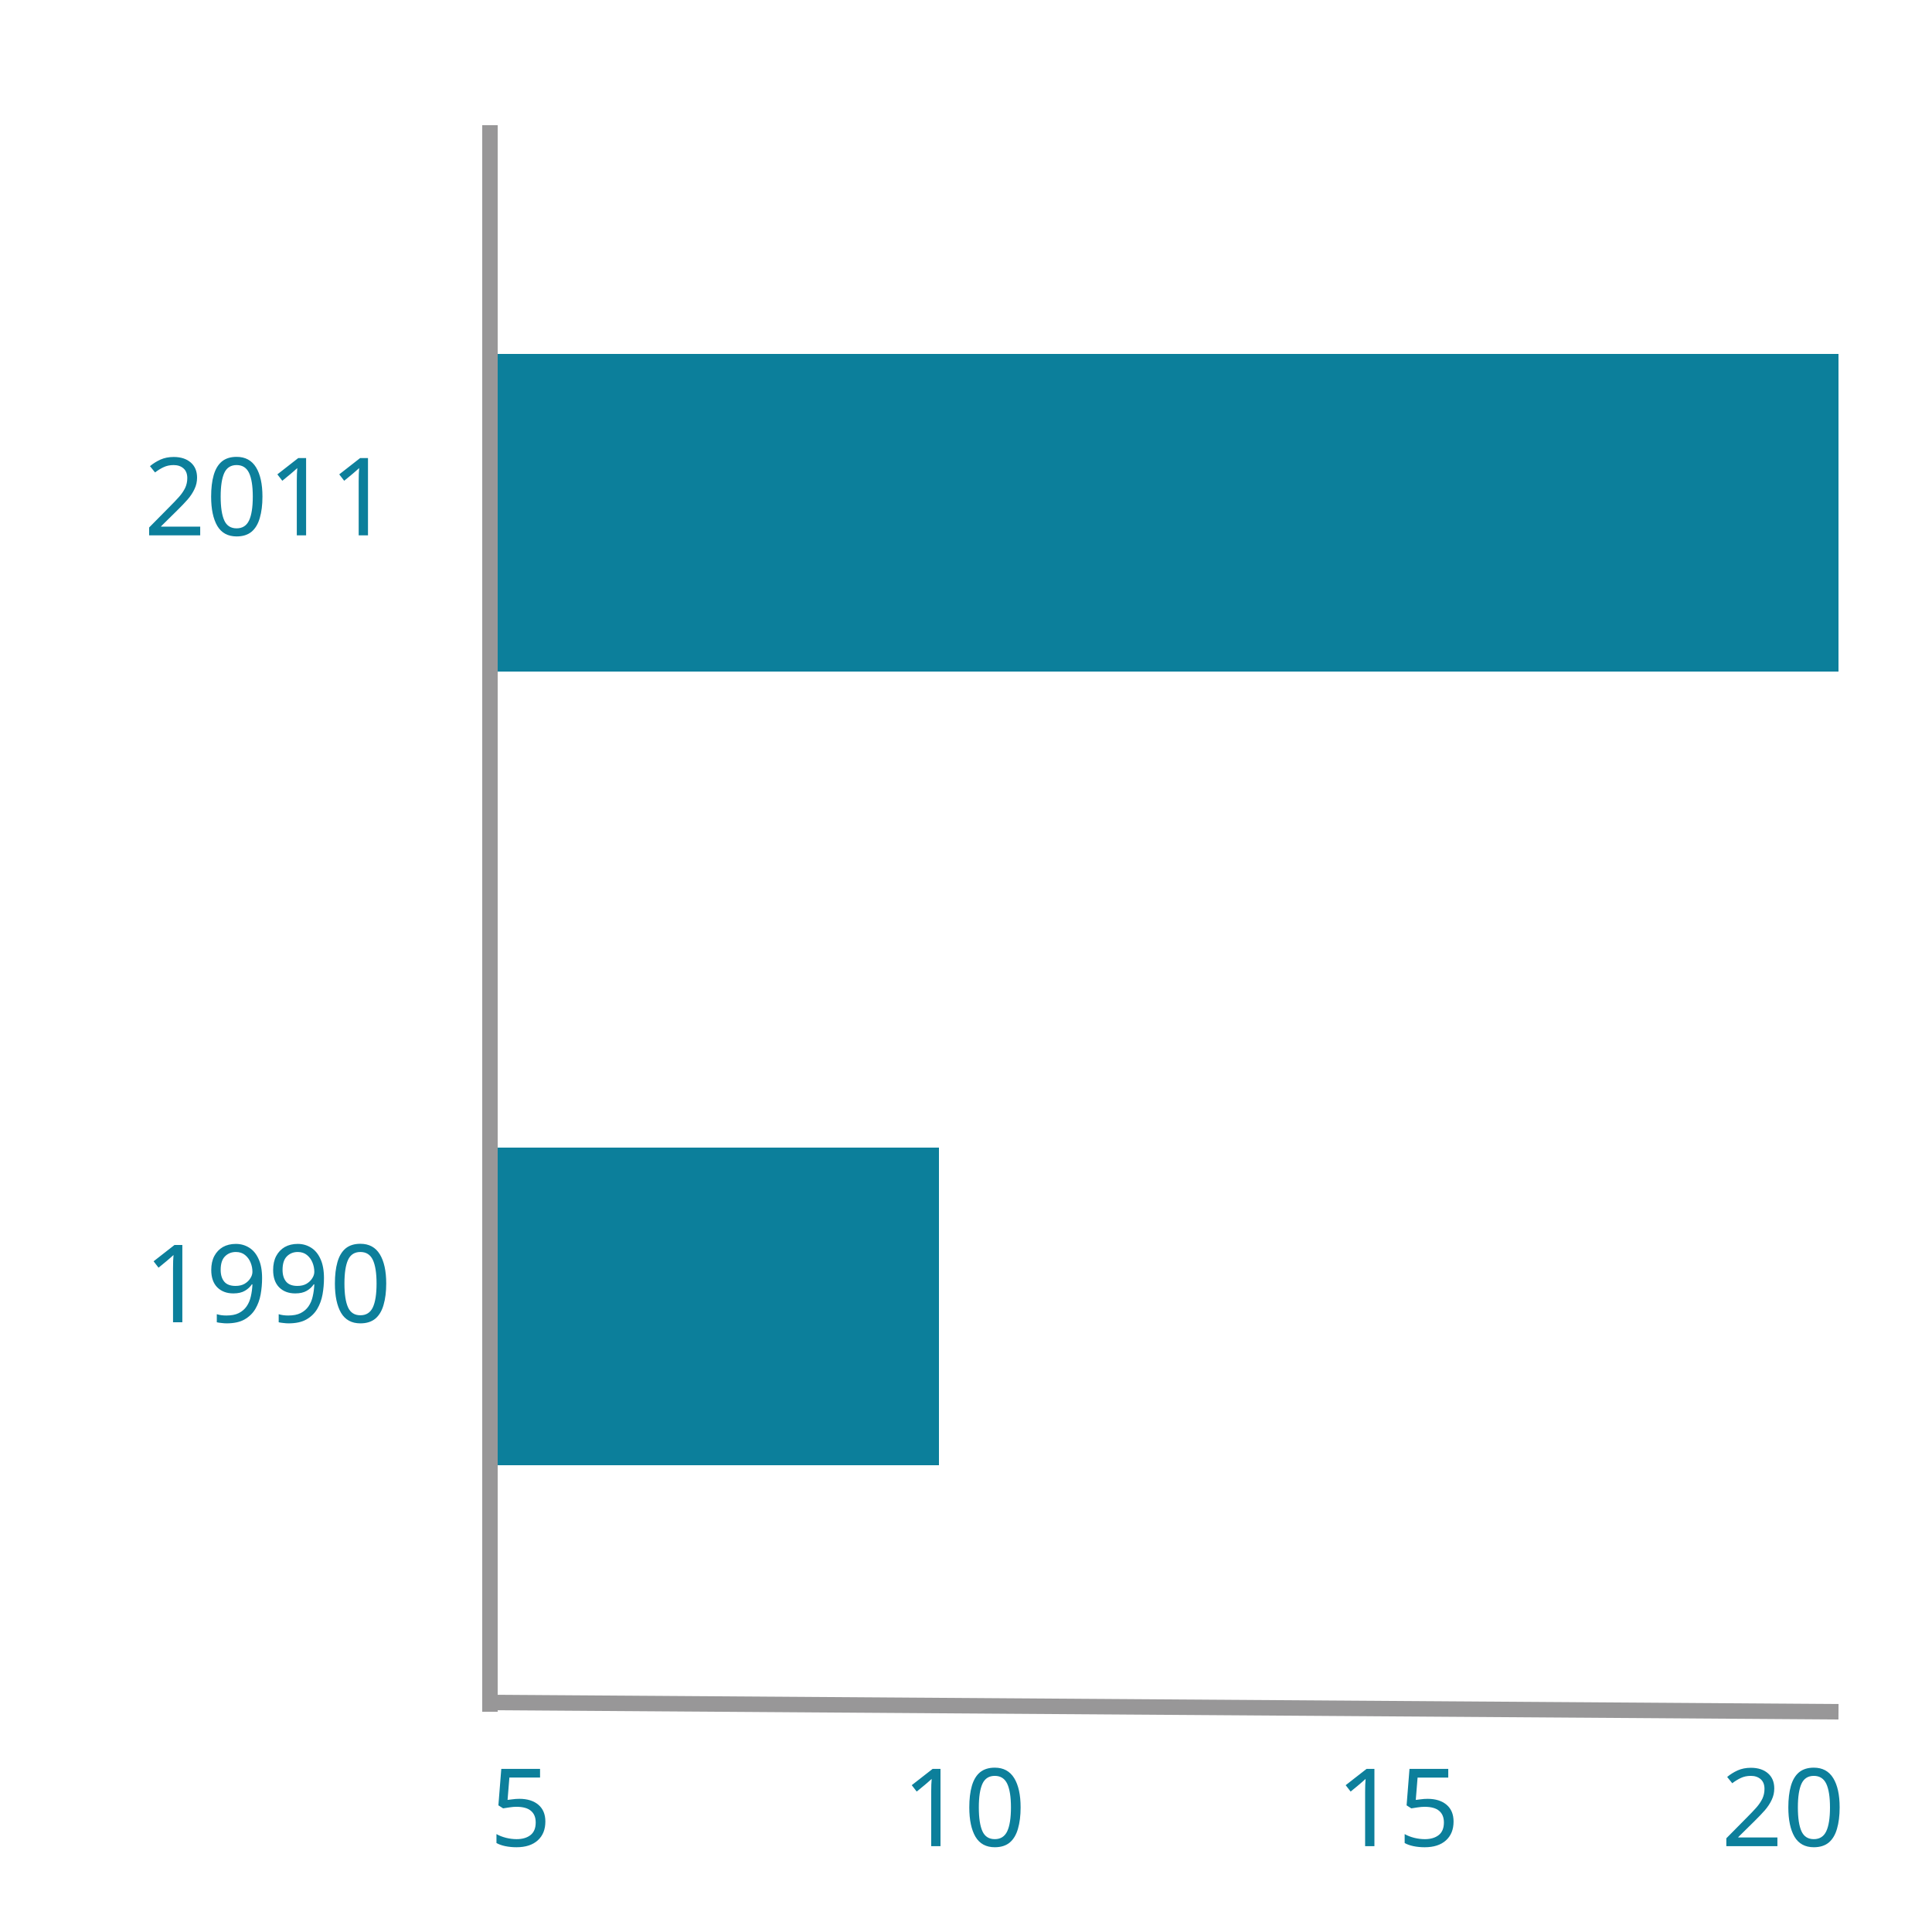
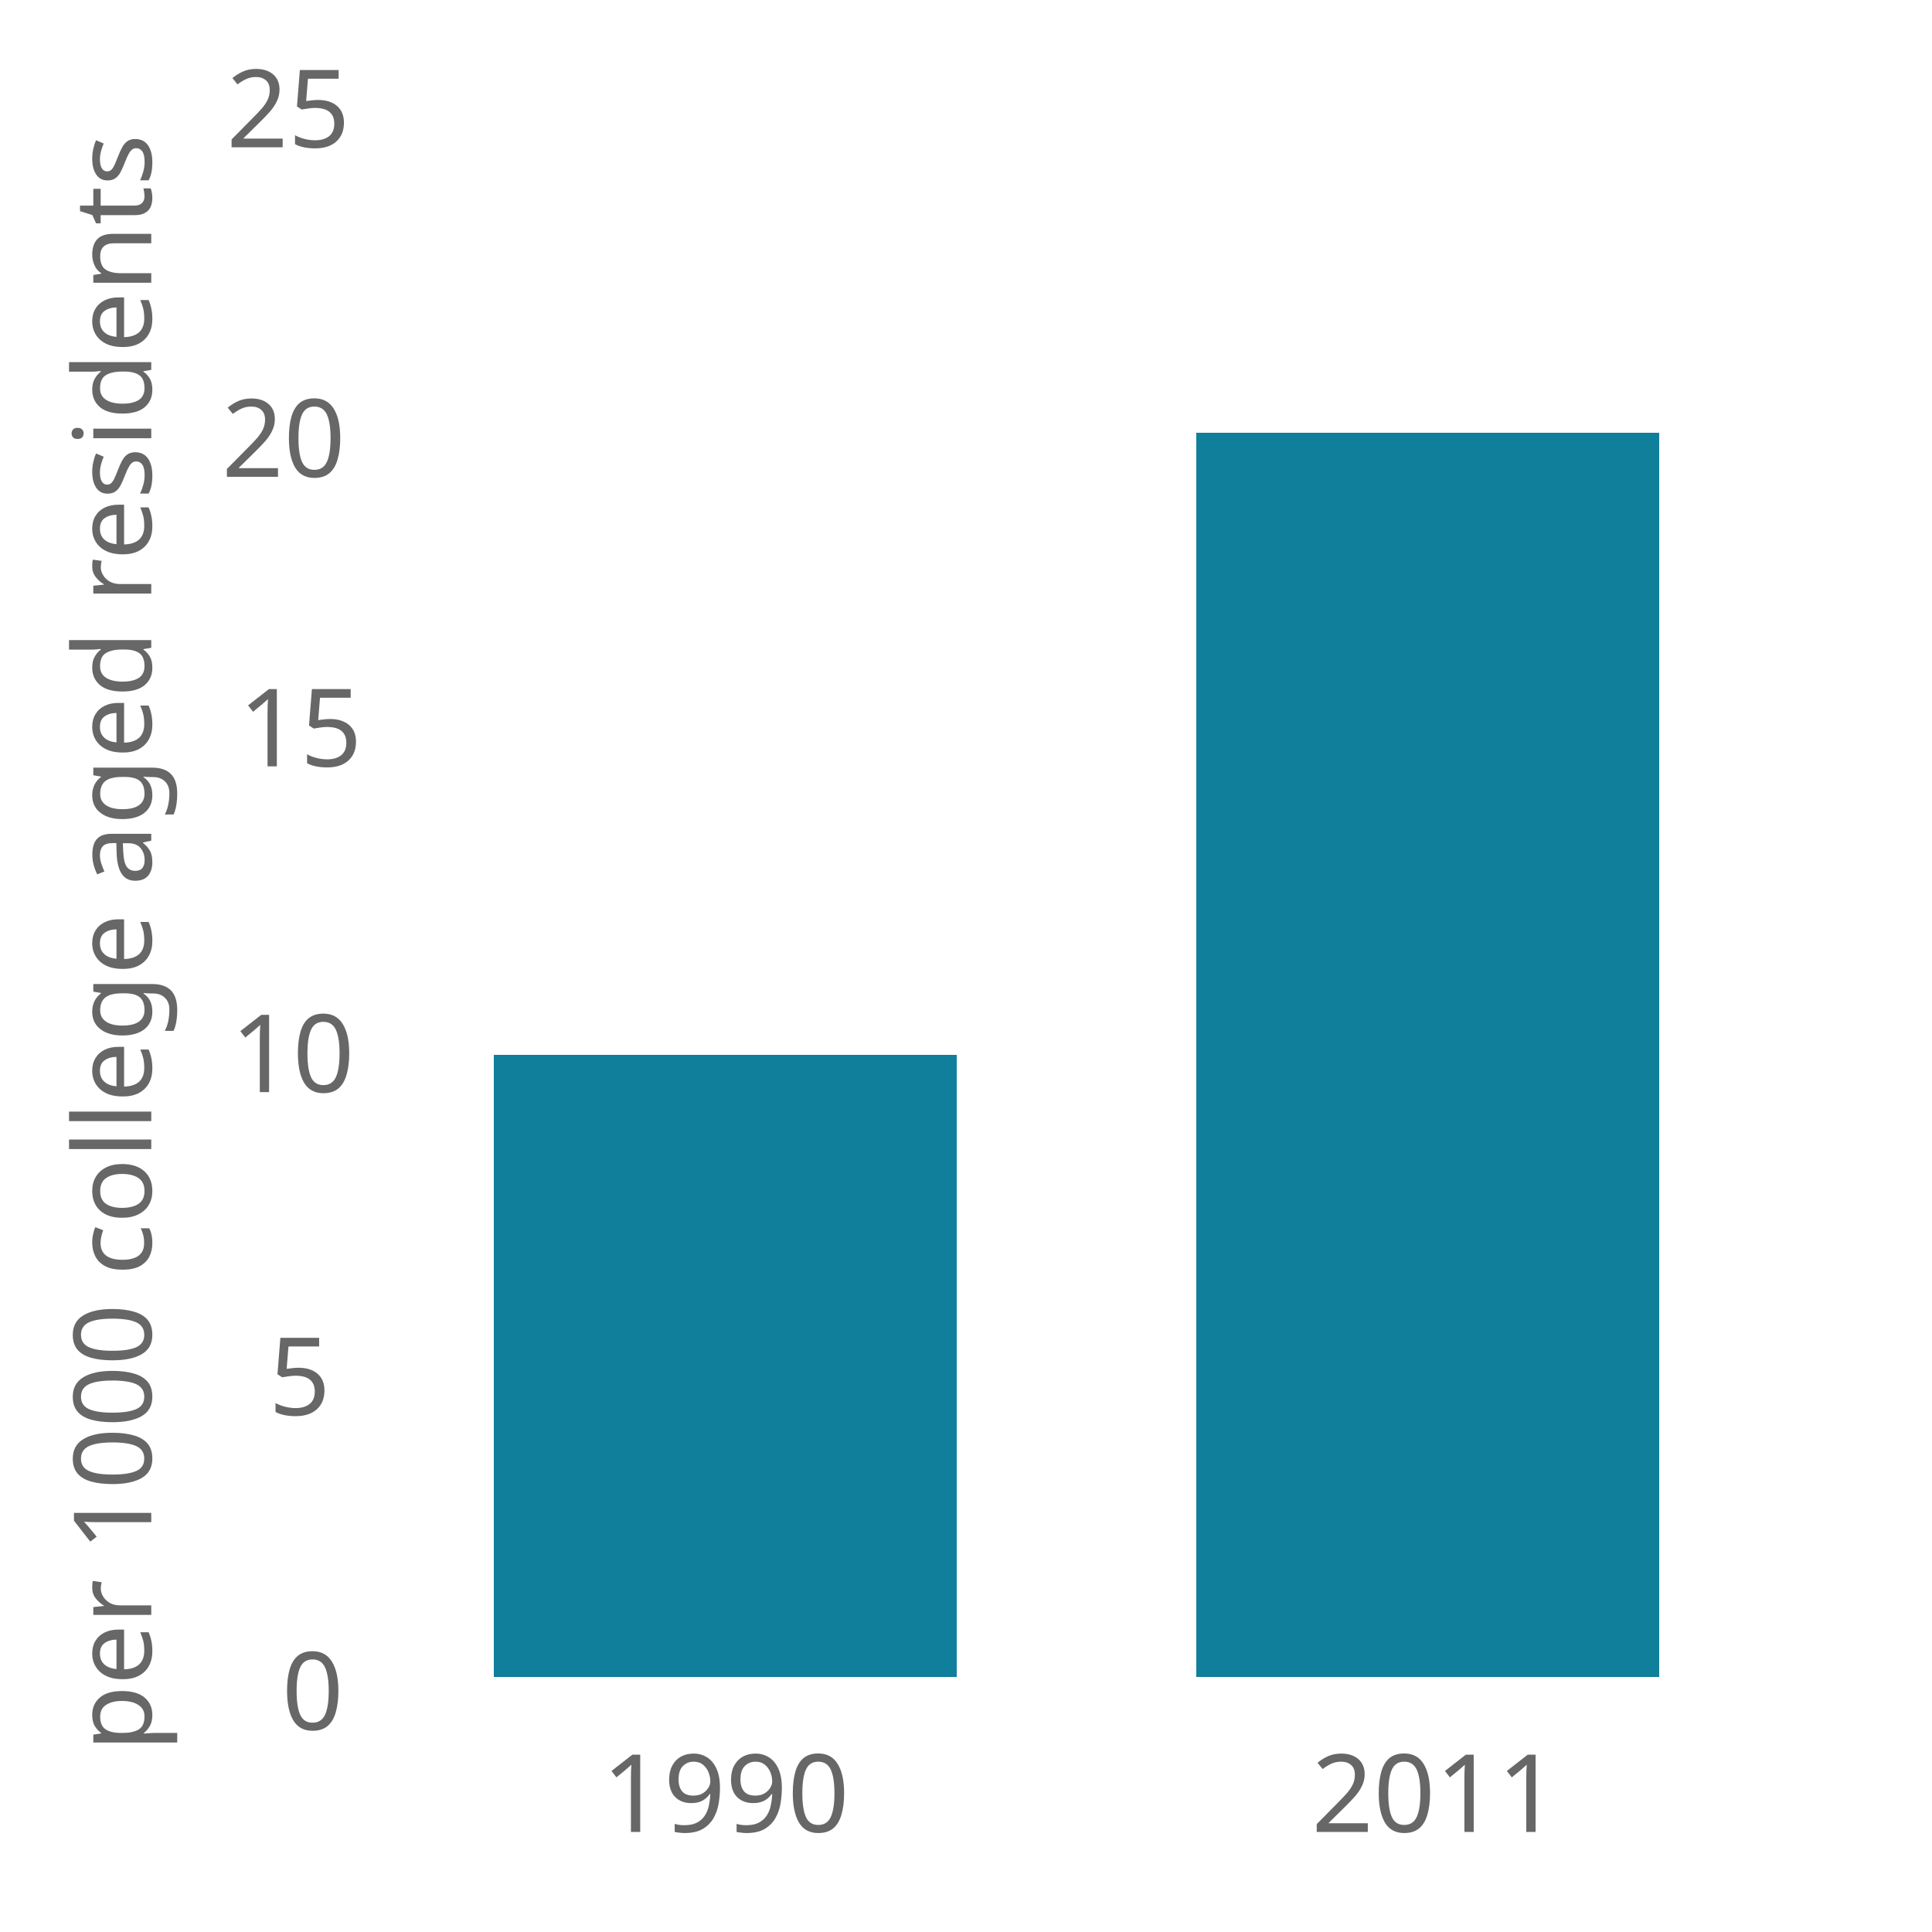
<svg xmlns="http://www.w3.org/2000/svg" xmlns:xlink="http://www.w3.org/1999/xlink" viewBox="0 0 250 250" enable-background="new 0 0 250 250">
-   <style type="text/css">.st0{fill:#0C7F9B;} .st1{clip-path:url(#SVGID_4_);fill:none;stroke:#989798;stroke-width:2;stroke-linejoin:round;stroke-miterlimit:10;} .st2{fill:none;stroke:#989798;stroke-width:2;stroke-linejoin:round;stroke-miterlimit:10;} .st3{fill:none;} .st4{font-family:'Montserrat-SemiBold';} .st5{font-size:14px;}</style>
-   <path id="SVGID_1_" class="st0" d="M63.8 148.5h57.7v41.1H63.8z" />
-   <path id="SVGID_3_" class="st0" d="M63.4 45.8h174.5v41.1H63.4z" />
-   <defs>
-     <path id="SVGID_2_" d="M-35.1 0h416v249.6h-416z" />
-   </defs>
-   <clipPath id="SVGID_4_">
-     <use xlink:href="#SVGID_2_" overflow="visible" />
-   </clipPath>
-   <path class="st1" d="M63.4 220.3l174.5 1.2" />
-   <path class="st2" d="M63.4 221.5V16.2" />
-   <path class="st3" d="M7.6 160.7h37.1v30.4H7.6z" />
-   <text transform="translate(18.625 171.101)" class="st0 st4 st5">1990</text>
-   <text transform="translate(63.367 238.891)" class="st0 st4 st5">5</text>
-   <text transform="translate(116.731 238.891)" class="st0 st4 st5">10</text>
-   <text transform="translate(172.88 238.892)" class="st0 st4 st5">15</text>
-   <text transform="translate(222.714 238.891)" class="st0 st4 st5">20</text>
-   <path class="st3" d="M7.6 58.9h50.1v14.4H7.6z" />
-   <text transform="translate(18.625 69.273)" class="st0 st4 st5">2011</text>
+   <style type="text/css">.st0{fill:#676767;} .st1{font-family:'Montserrat-Regular';} .st2{font-size:14px;}</style>
+   <g id="Layer_1">
+     <defs>
+       <path id="SVGID_1_" d="M63.9 136.5h59.9V217H63.9z" />
+     </defs>
+     <use xlink:href="#SVGID_1_" overflow="visible" fill-rule="evenodd" clip-rule="evenodd" fill="#0F7F9B" />
+     <clipPath id="SVGID_2_">
+       <use xlink:href="#SVGID_1_" overflow="visible" />
+     </clipPath>
+     <defs>
+       <path id="SVGID_3_" d="M154.8 56h59.9v161h-59.9z" />
+     </defs>
+     <use xlink:href="#SVGID_3_" overflow="visible" fill-rule="evenodd" clip-rule="evenodd" fill="#0F7F9B" />
+     <clipPath id="SVGID_4_">
+       <use xlink:href="#SVGID_3_" overflow="visible" />
+     </clipPath>
+   </g>
+   <g id="labels">
+     <text transform="translate(77.876 237.054)" class="st0 st1 st2">1990</text>
+     <text transform="translate(169.712 237.054)" class="st0 st1 st2">2011</text>
+     <text transform="translate(36.459 223.823)" class="st0 st1 st2">0</text>
+     <text transform="translate(34.78 183.111)" class="st0 st1 st2">5</text>
+     <text transform="translate(29.853 141.319)" class="st0 st1 st2">10</text>
+     <text transform="translate(30.854 99.164)" class="st0 st1 st2">15</text>
+     <text transform="translate(28.689 61.702)" class="st0 st1 st2">20</text>
+     <text transform="translate(29.295 19.059)" class="st0 st1 st2">25</text>
+     <text transform="matrix(0 -1 1 0 19.573 226.665)" class="st0 st1 st2">per 1000 college aged residents</text>
+   </g>
</svg>
